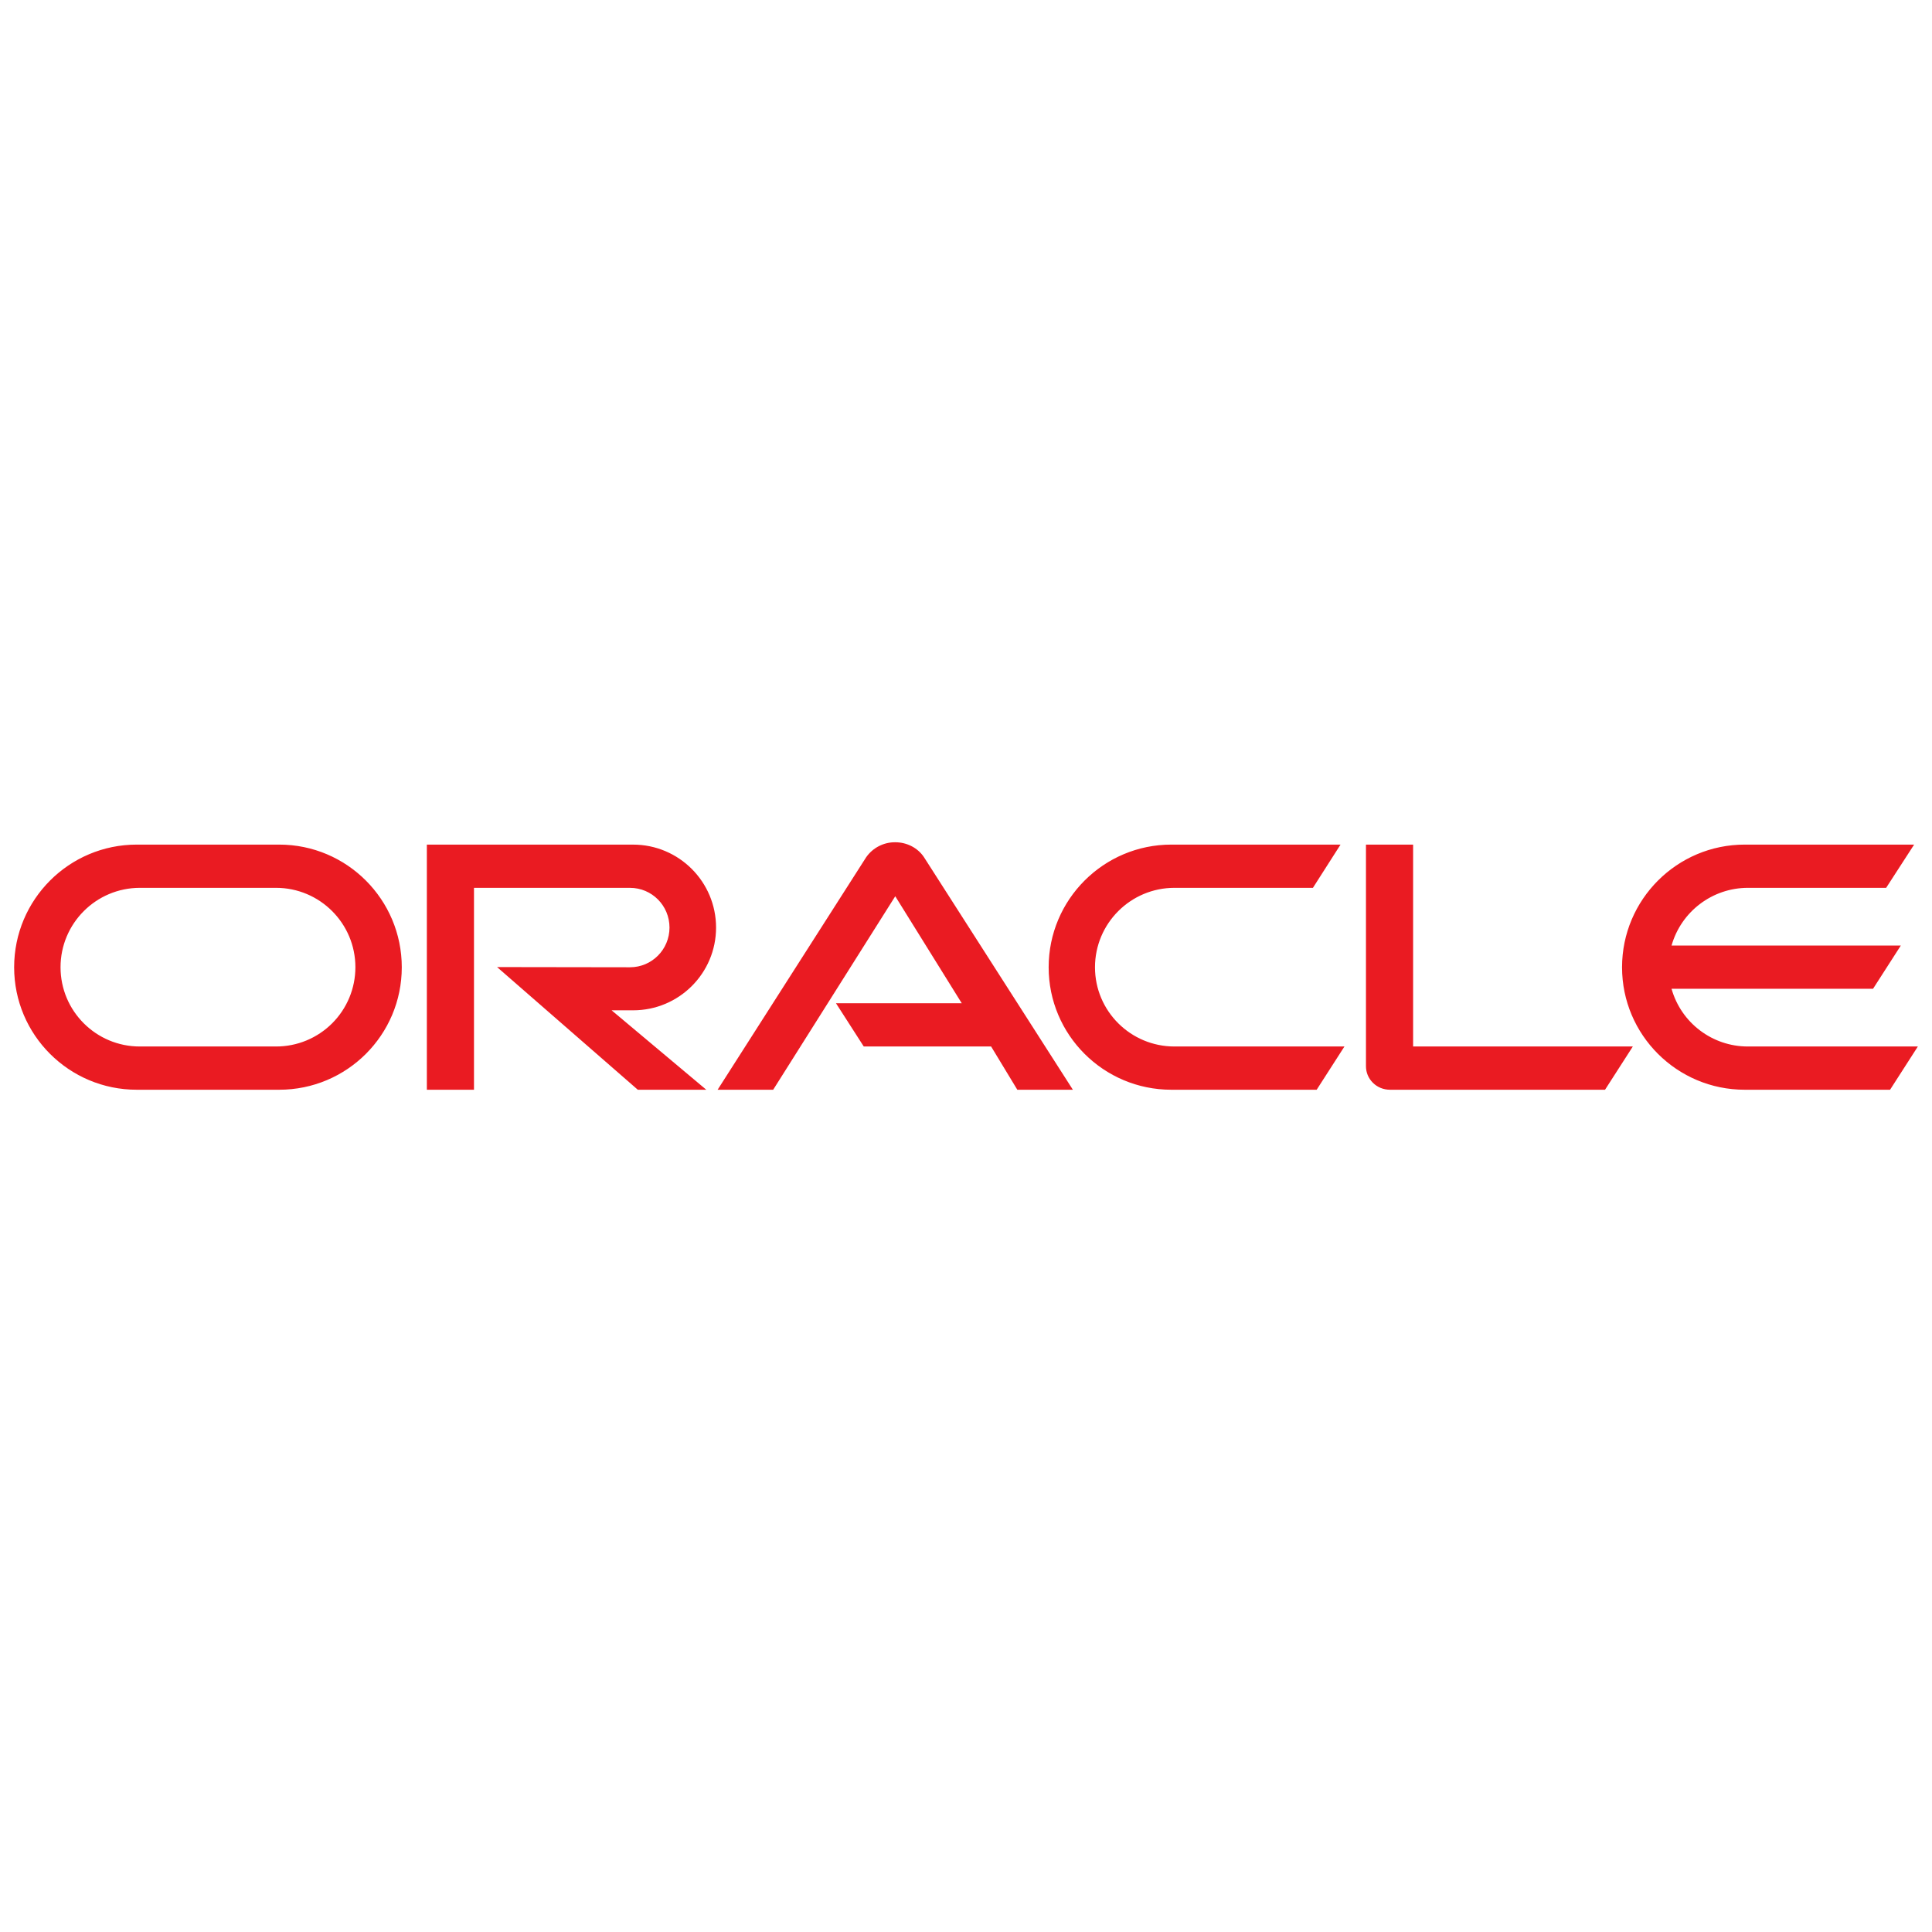
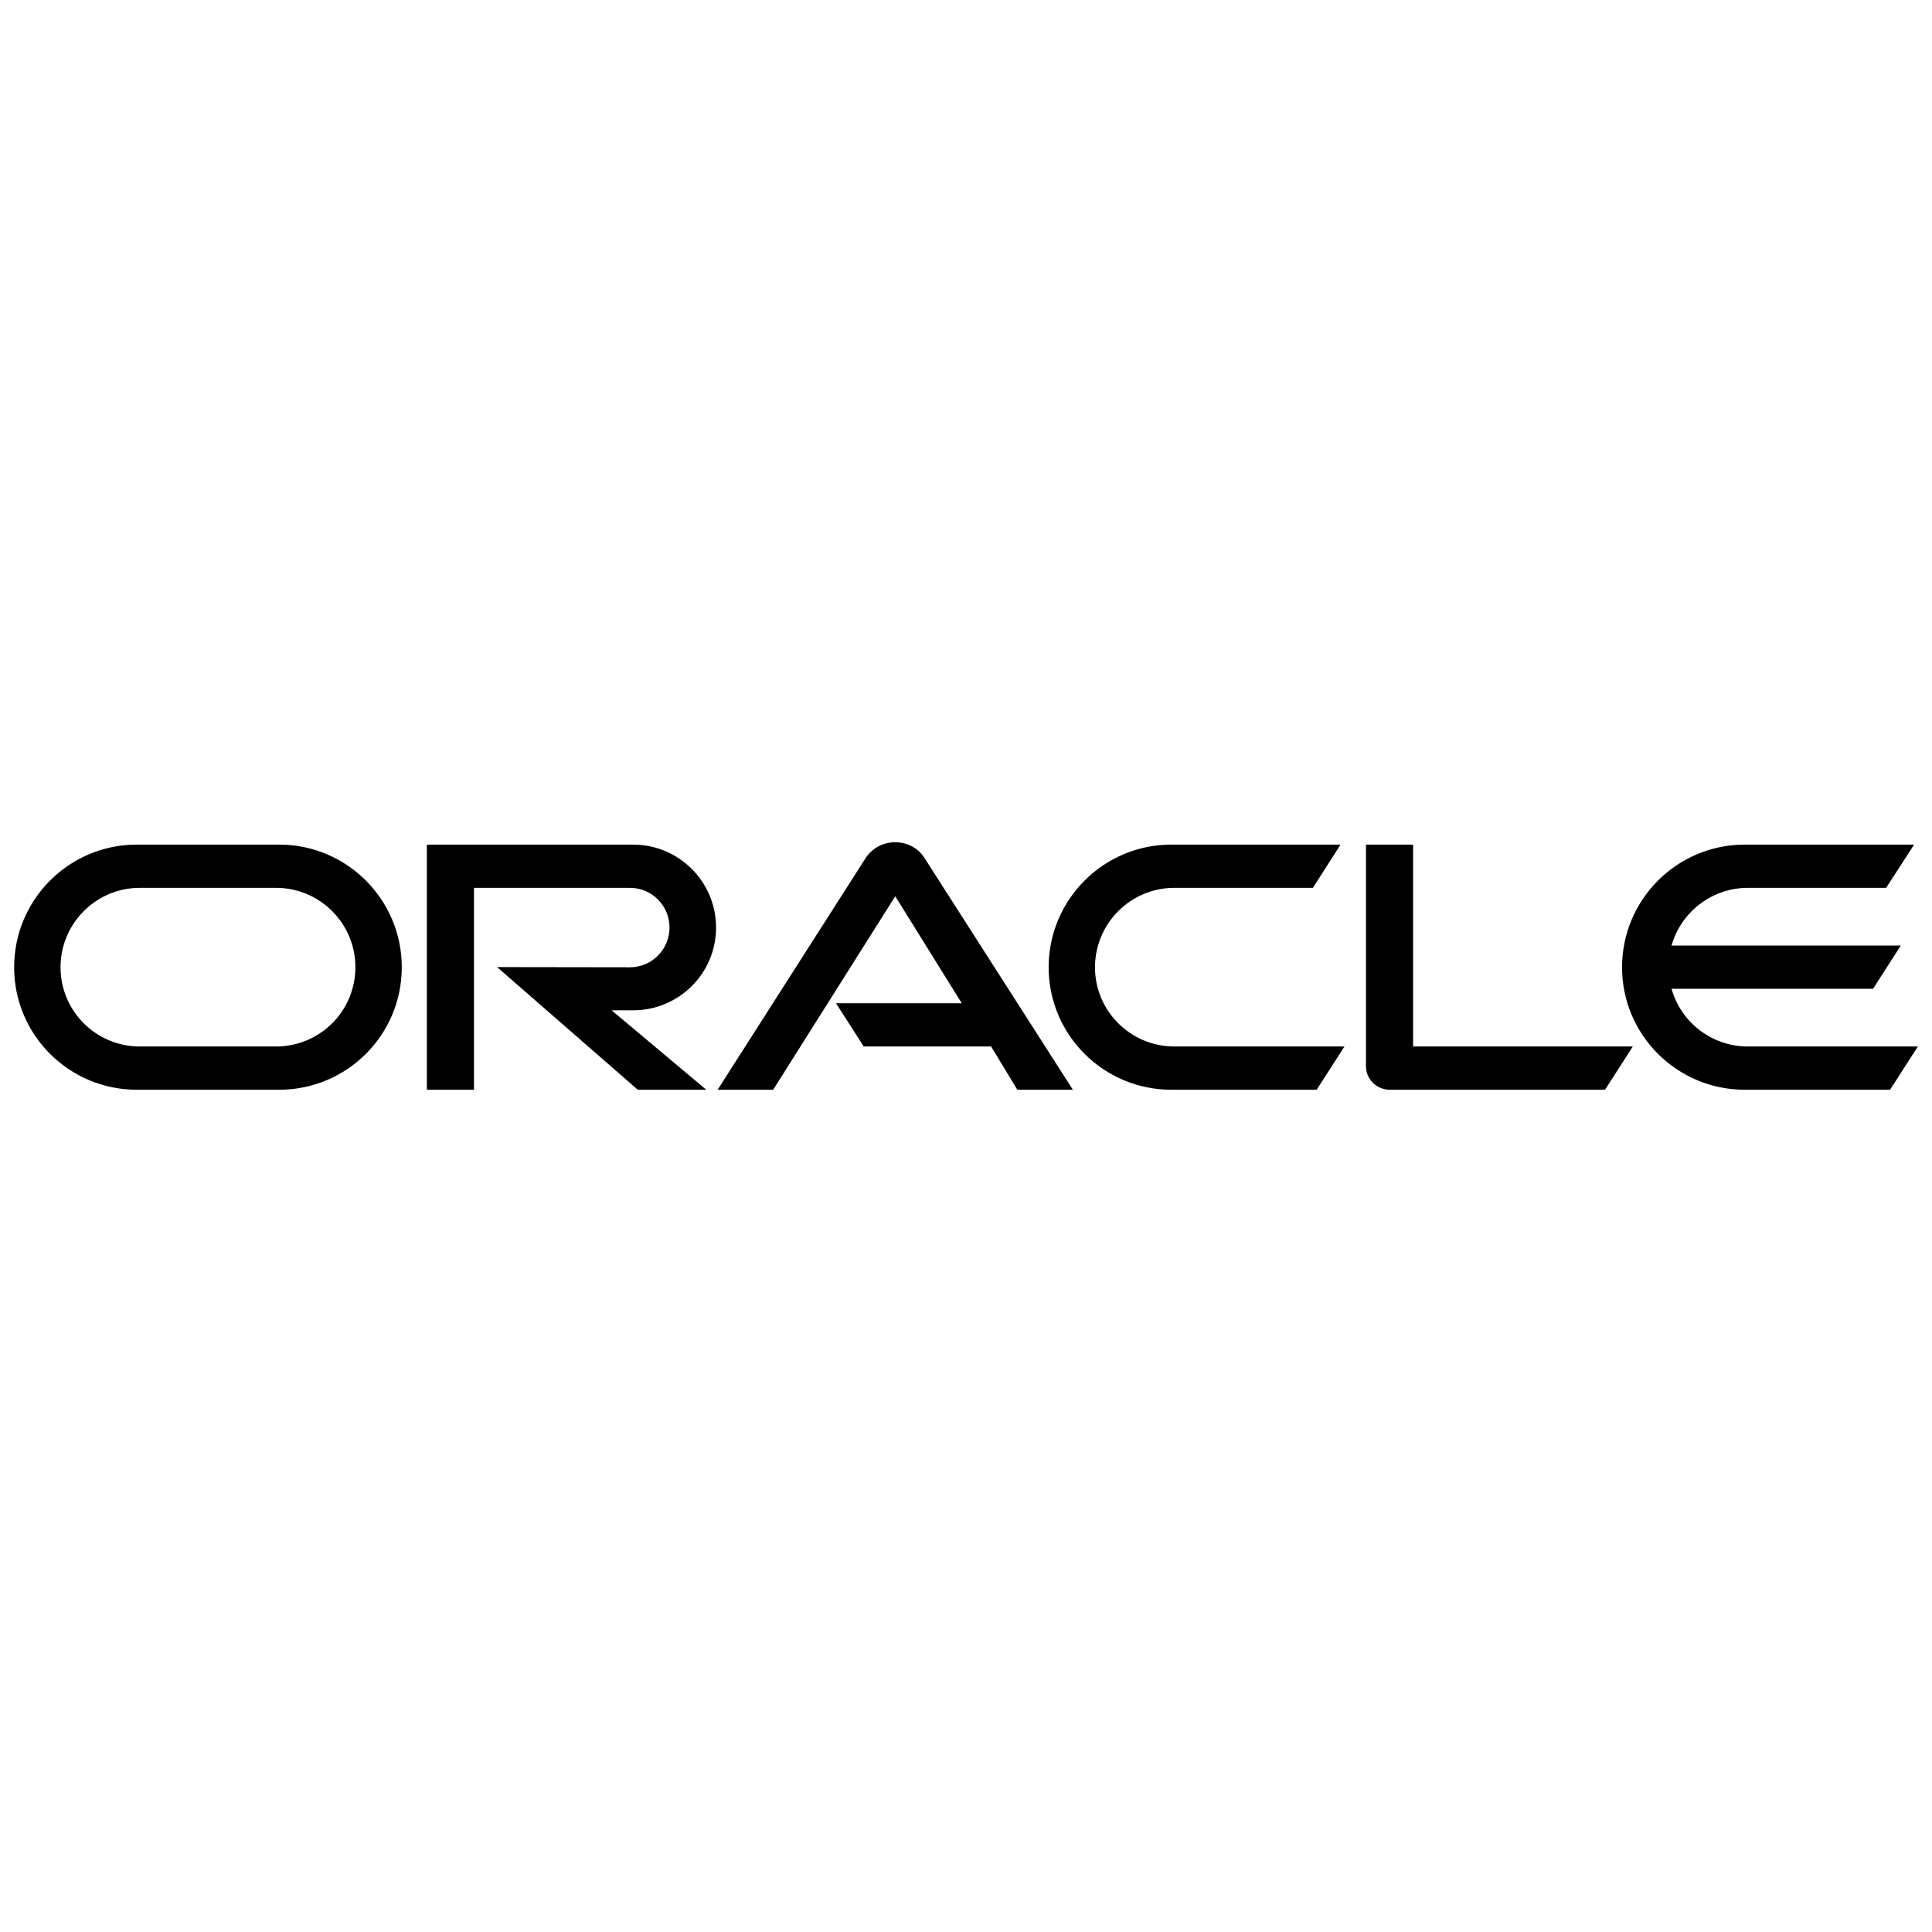
<svg xmlns="http://www.w3.org/2000/svg" viewBox="0 0 128 128">
-   <path fill="#EA1B22" d="M55.387 66.469h8.333l-4.407-7.09-8.088 12.819h-3.681L57.382 56.8a2.324 2.324 0 011.931-.998c.765 0 1.478.363 1.892.972l9.876 15.424H67.4l-1.736-2.865h-8.438l-1.839-2.864zm38.235 2.864V55.958h-3.123v14.685c0 .402.156.791.454 1.089.298.298.7.466 1.141.466h14.244l1.841-2.865H93.622zm-51.677-2.397c3.033 0 5.496-2.449 5.496-5.482s-2.462-5.496-5.496-5.496H28.28v16.241h3.123V58.822h10.335c1.452 0 2.618 1.18 2.618 2.631s-1.167 2.631-2.618 2.631l-8.806-.013 9.324 8.127h4.538l-6.274-5.263h1.425zM9.059 72.198c-4.483 0-8.122-3.629-8.122-8.114s3.638-8.127 8.122-8.127h9.439c4.485 0 8.121 3.643 8.121 8.127s-3.636 8.114-8.121 8.114H9.059zm9.229-2.865a5.25 5.25 0 005.258-5.249 5.262 5.262 0 00-5.258-5.263H9.267a5.262 5.262 0 00-5.256 5.263 5.25 5.25 0 005.256 5.249h9.021zm59.314 2.865c-4.484 0-8.126-3.629-8.126-8.114s3.642-8.127 8.126-8.127h11.212l-1.829 2.864H77.81a5.267 5.267 0 00-5.264 5.263c0 2.903 2.36 5.249 5.264 5.249h11.263l-1.84 2.865h-9.631zm38.197-2.865a5.25 5.25 0 01-5.055-3.824h13.35l1.84-2.864h-15.19a5.266 5.266 0 015.055-3.824h9.163l1.854-2.864h-11.225c-4.484 0-8.126 3.643-8.126 8.127s3.642 8.114 8.126 8.114h9.631l1.841-2.865h-11.264" />
+   <path fill="#000" d="M55.387 66.469h8.333l-4.407-7.09-8.088 12.819h-3.681L57.382 56.8a2.324 2.324 0 011.931-.998c.765 0 1.478.363 1.892.972l9.876 15.424H67.4l-1.736-2.865h-8.438l-1.839-2.864zm38.235 2.864V55.958h-3.123v14.685c0 .402.156.791.454 1.089.298.298.7.466 1.141.466h14.244l1.841-2.865H93.622zm-51.677-2.397c3.033 0 5.496-2.449 5.496-5.482s-2.462-5.496-5.496-5.496H28.28v16.241h3.123V58.822h10.335c1.452 0 2.618 1.18 2.618 2.631s-1.167 2.631-2.618 2.631l-8.806-.013 9.324 8.127h4.538l-6.274-5.263h1.425zM9.059 72.198c-4.483 0-8.122-3.629-8.122-8.114s3.638-8.127 8.122-8.127h9.439c4.485 0 8.121 3.643 8.121 8.127s-3.636 8.114-8.121 8.114H9.059zm9.229-2.865a5.25 5.25 0 005.258-5.249 5.262 5.262 0 00-5.258-5.263H9.267a5.262 5.262 0 00-5.256 5.263 5.25 5.25 0 005.256 5.249h9.021zm59.314 2.865c-4.484 0-8.126-3.629-8.126-8.114s3.642-8.127 8.126-8.127h11.212l-1.829 2.864H77.81a5.267 5.267 0 00-5.264 5.263c0 2.903 2.36 5.249 5.264 5.249h11.263l-1.84 2.865h-9.631zm38.197-2.865a5.25 5.25 0 01-5.055-3.824h13.35l1.84-2.864h-15.19a5.266 5.266 0 015.055-3.824h9.163l1.854-2.864h-11.225c-4.484 0-8.126 3.643-8.126 8.127s3.642 8.114 8.126 8.114h9.631l1.841-2.865h-11.264" />
</svg>
